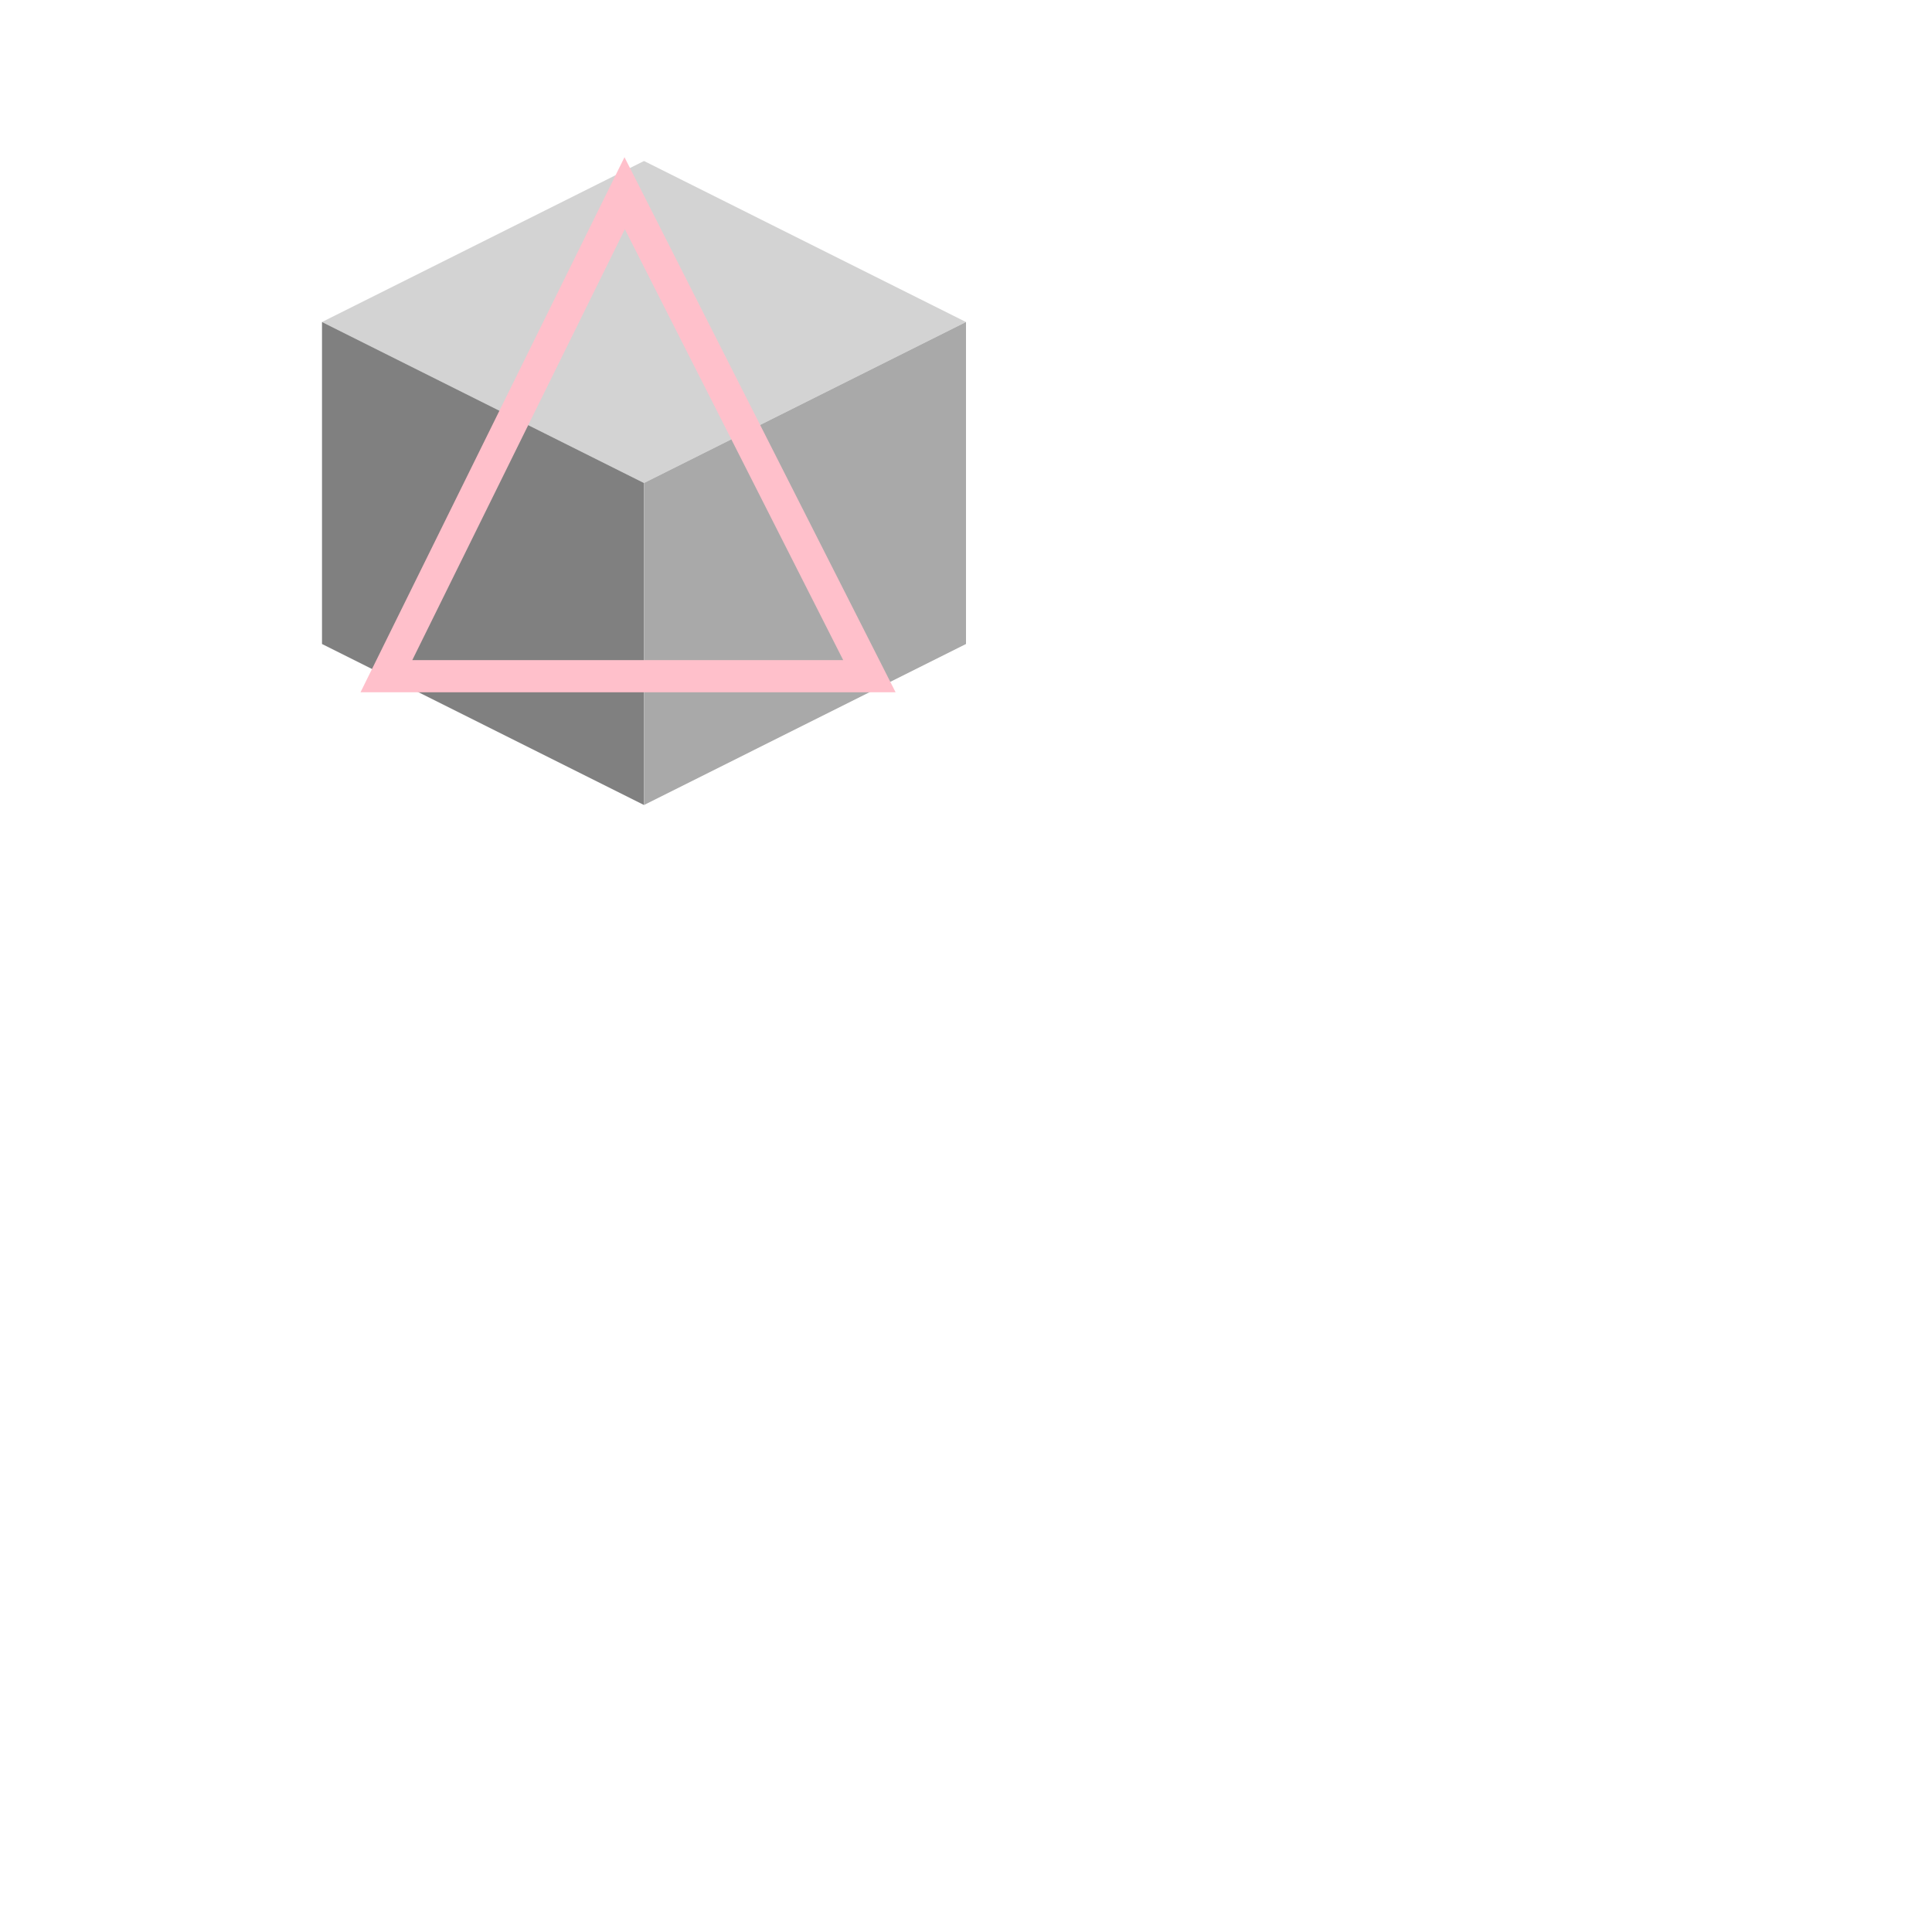
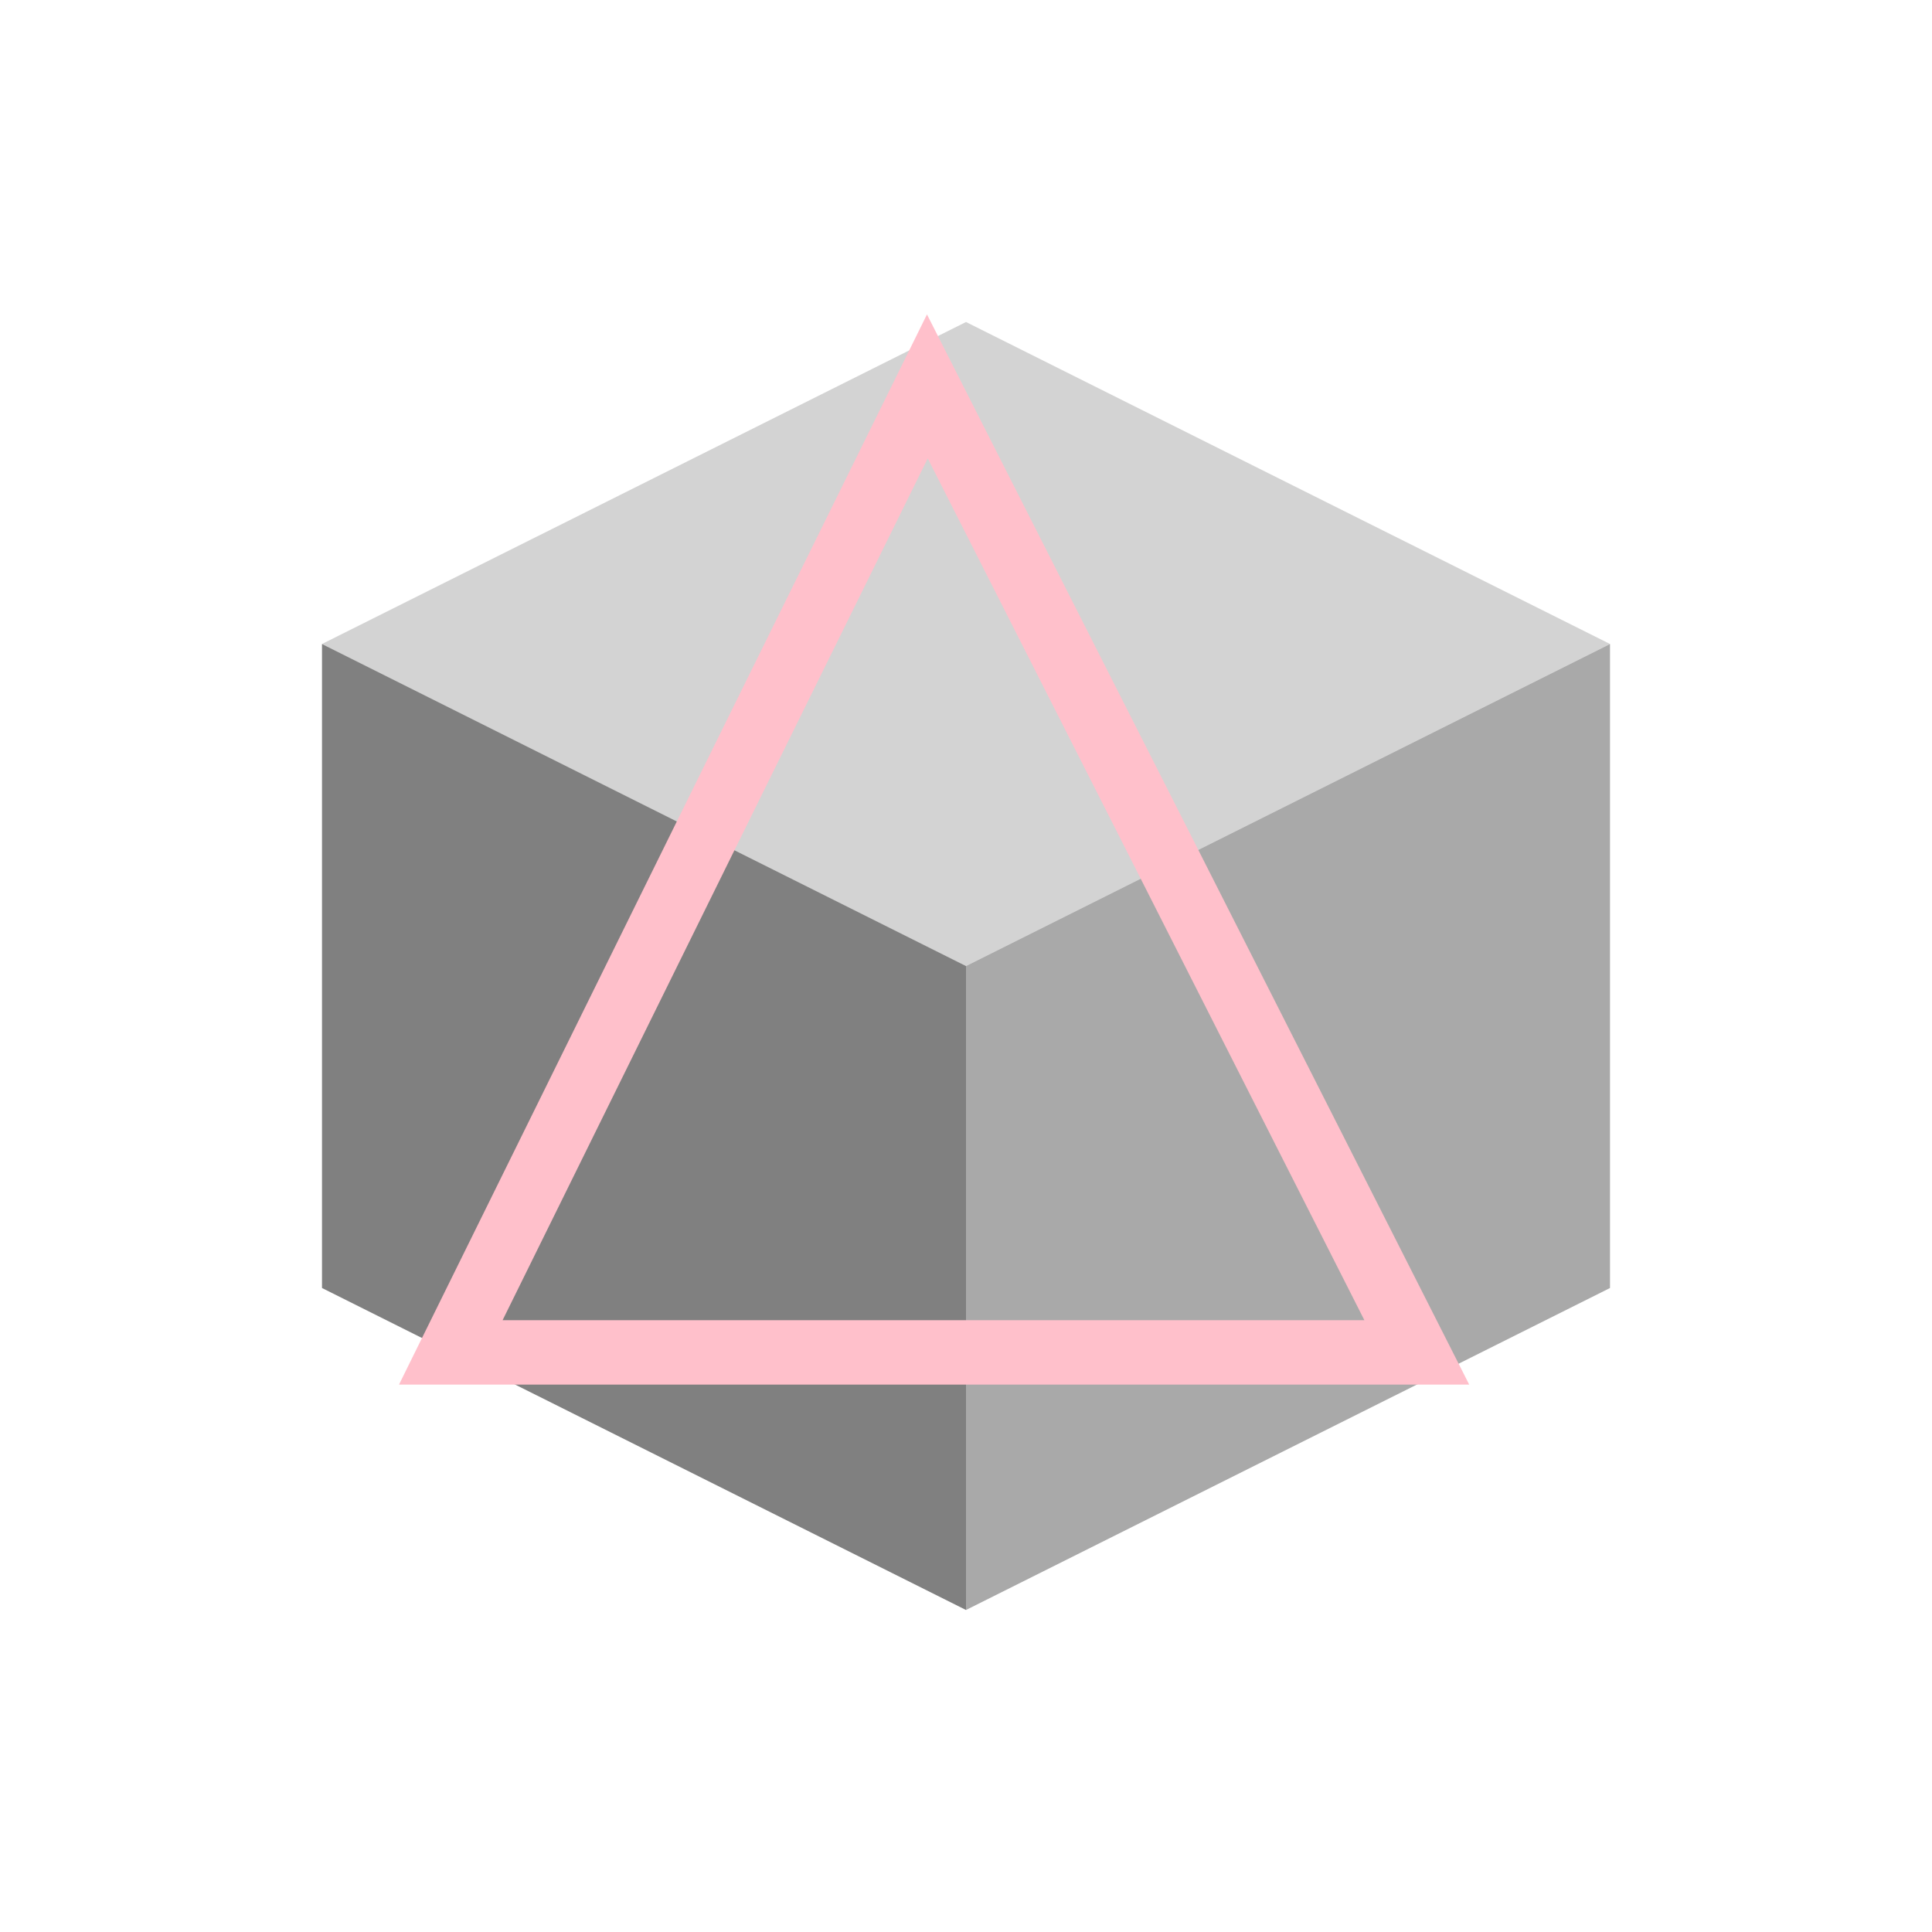
- <svg xmlns="http://www.w3.org/2000/svg" viewBox="0 0 300 300" version="1.1">
-   <polygon points="50,50 100,25 150,50 100,75" style="fill:lightgray" />
-   <polygon points="50,50 100,75 100,125 50,100" style="fill:gray" />
-   <polygon points="100,75 150,50 150,100 100,125" style="fill:darkgray" />
-   <polygon points="60,105 135,105 97,30" style="fill:none;stroke:pink;stroke-width:5" />
+ <svg xmlns="http://www.w3.org/2000/svg" width="150" height="150">
+   <g>
+     <polygon id="svg_1" fill="lightgray" points="25,50 75,25 125,50 75,75 " />
+     <polygon id="svg_2" fill="gray" points="25,50 75,75 75,125 25,100 " />
+     <polygon id="svg_3" fill="darkgray" points="75,75 125,50 125,100 75,125 " />
+     <polygon id="svg_4" fill="none" stroke="pink" stroke-width="5" points="35,105 110,105 72,30 " />
+   </g>
</svg>
